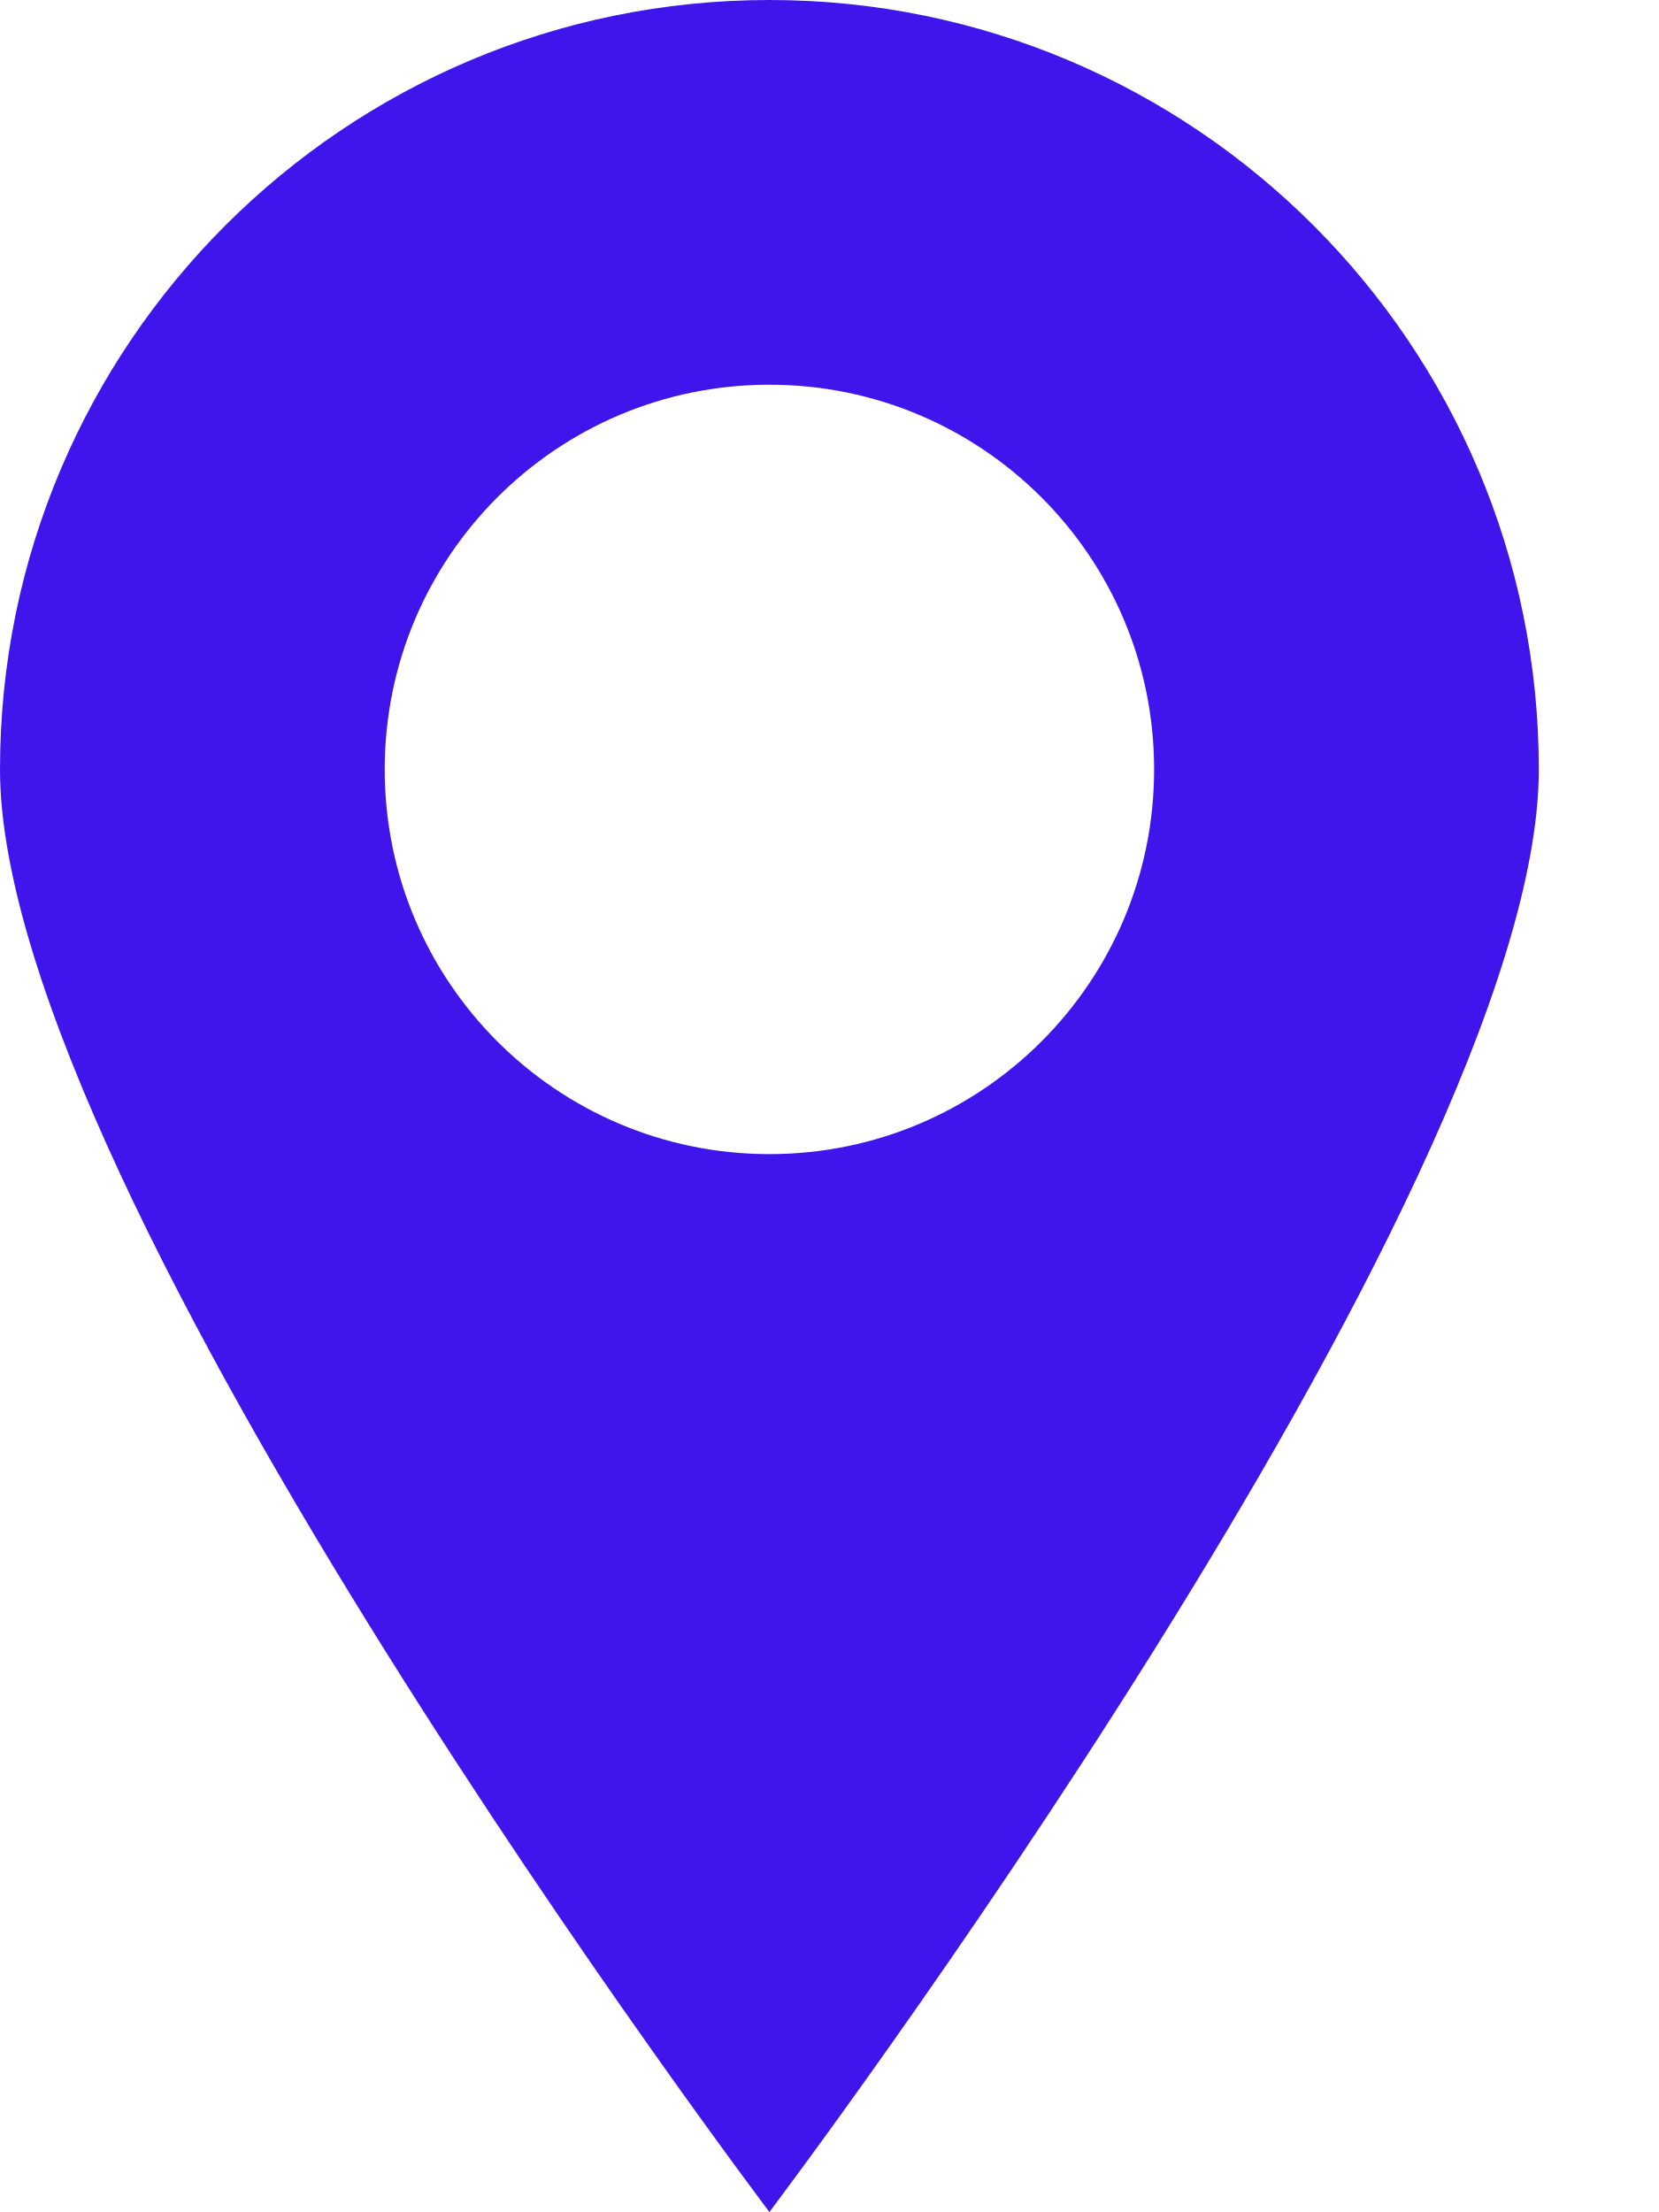
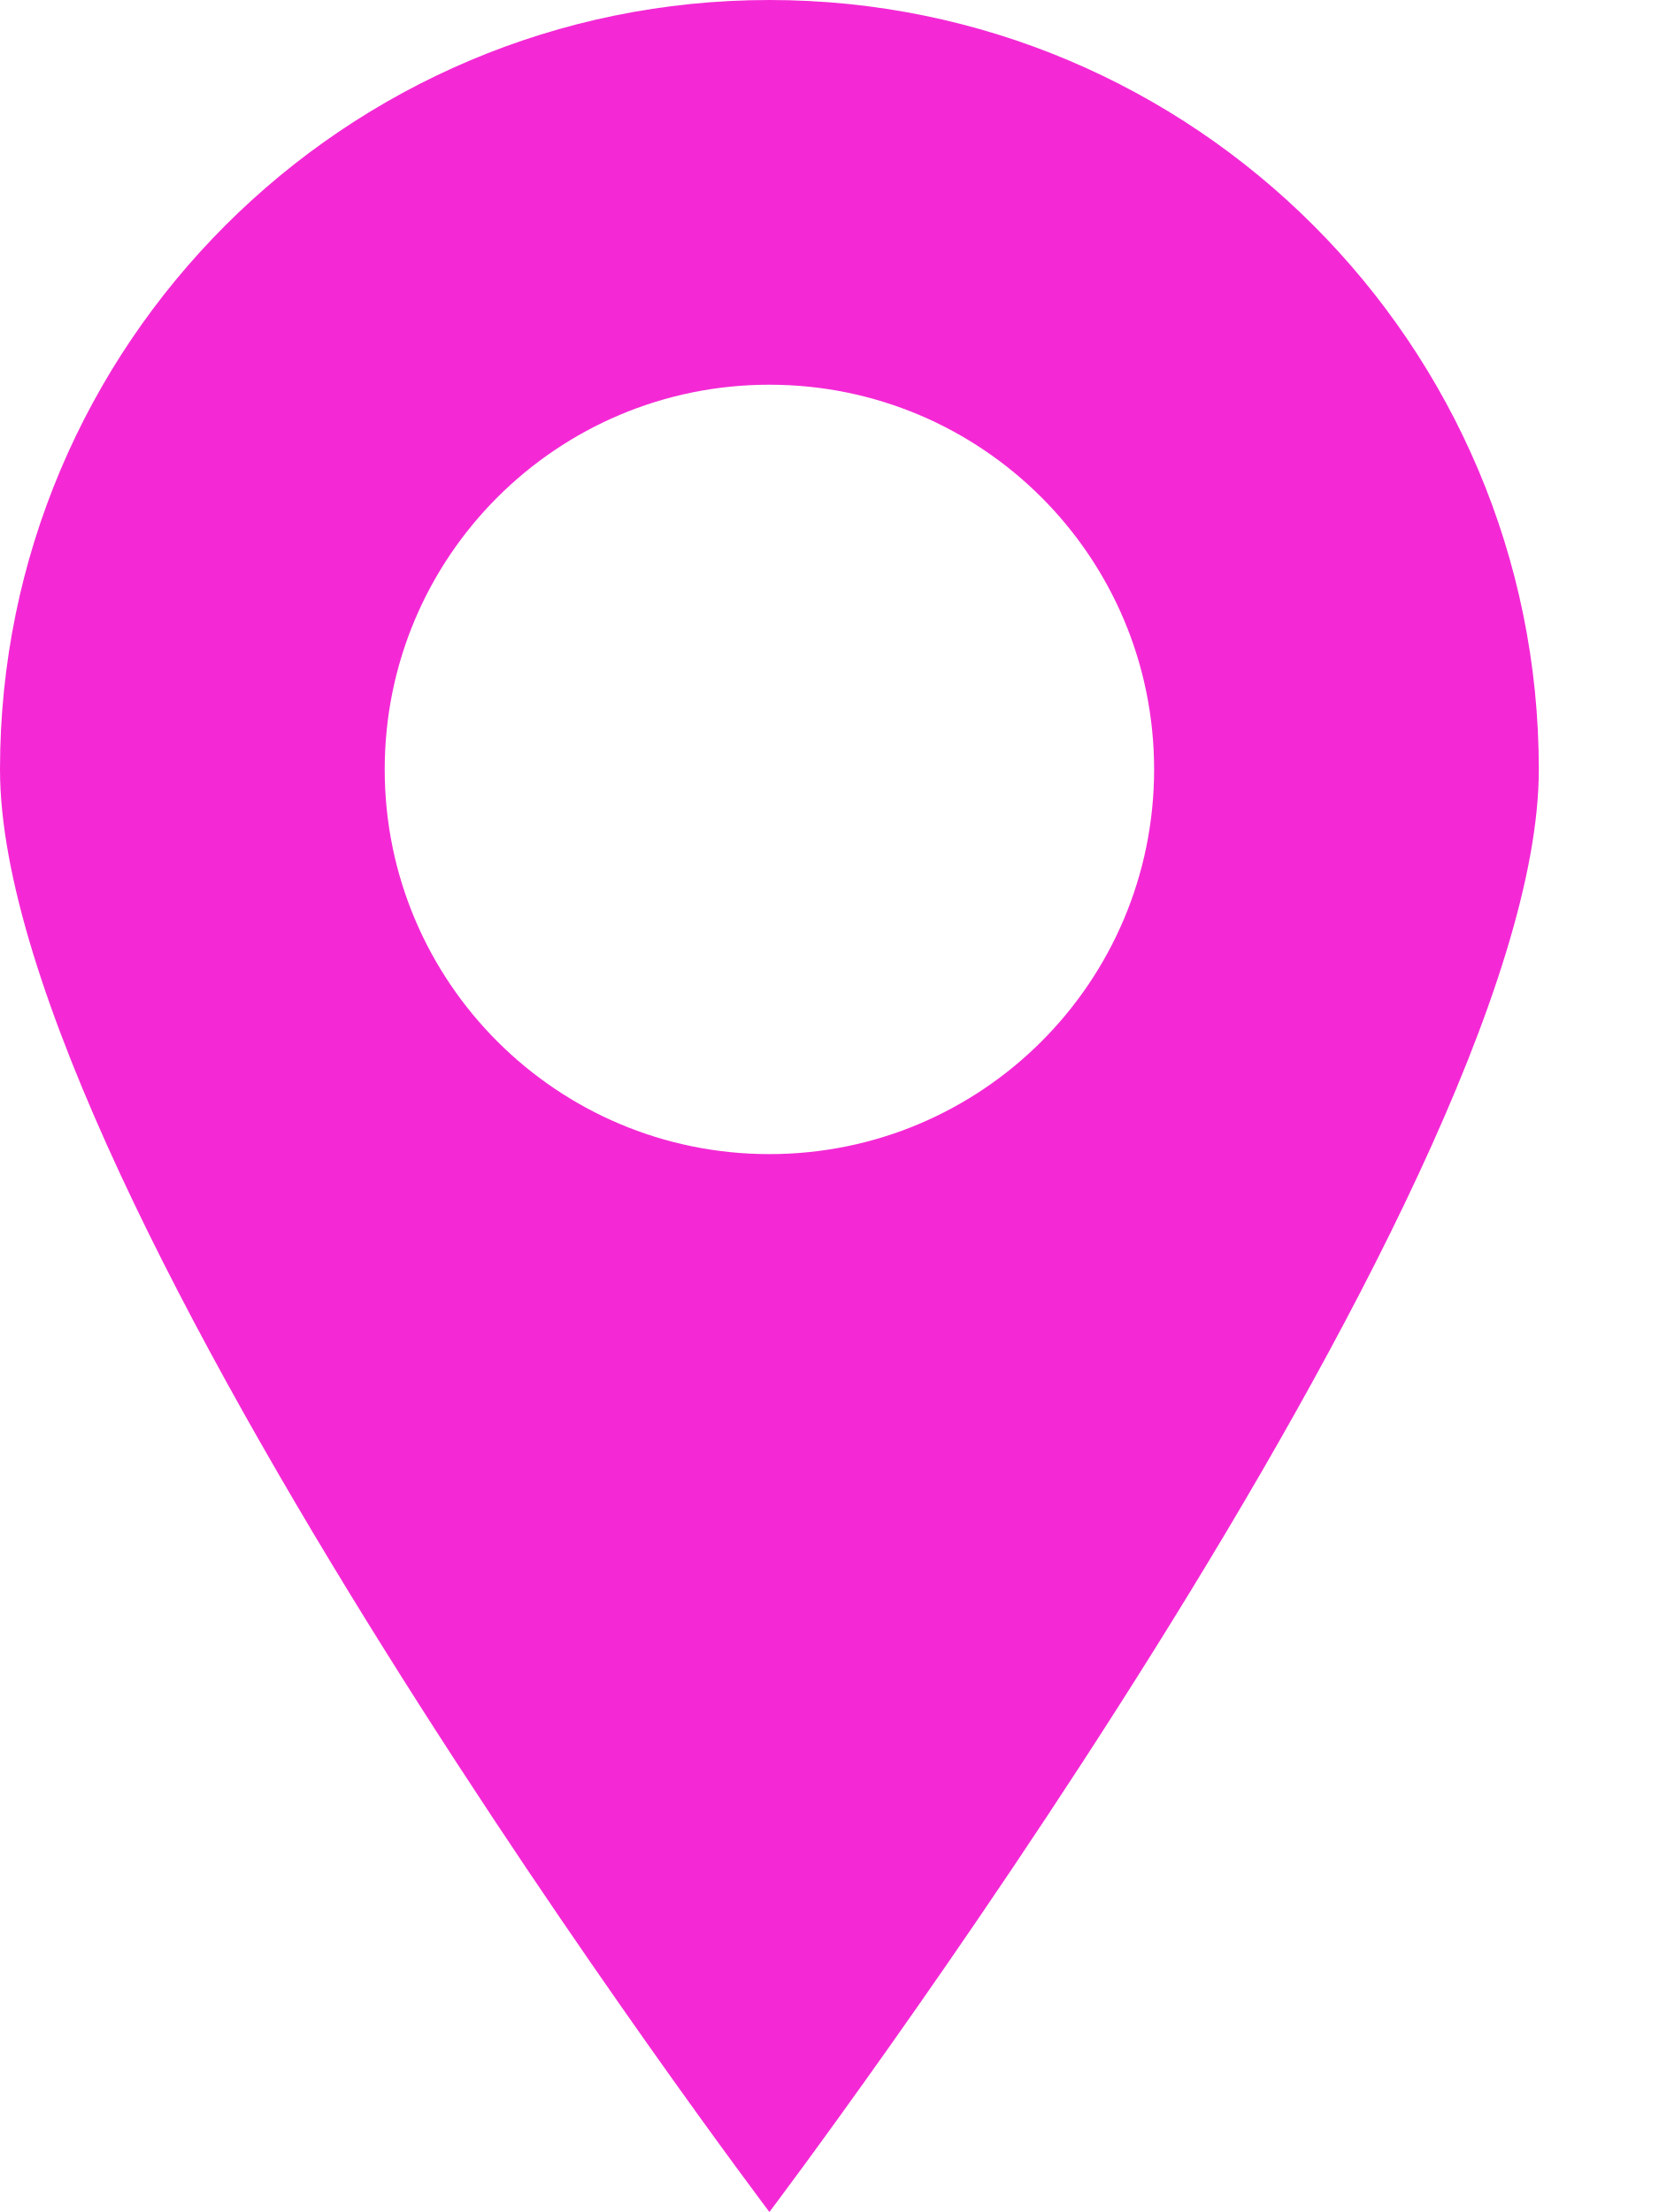
<svg xmlns="http://www.w3.org/2000/svg" width="9" height="12" viewBox="0 0 9 12" fill="none">
-   <path fill-rule="evenodd" clip-rule="evenodd" d="M4.174 12C4.174 12 8.348 6.479 8.348 4.174C8.348 1.869 6.479 0 4.174 0C1.869 0 0 1.869 0 4.174C0 6.479 4.174 12 4.174 12ZM4.174 6.261C5.327 6.261 6.261 5.327 6.261 4.174C6.261 3.021 5.327 2.087 4.174 2.087C3.021 2.087 2.087 3.021 2.087 4.174C2.087 5.327 3.021 6.261 4.174 6.261Z" fill="#4015EC" />
+   <path fill-rule="evenodd" clip-rule="evenodd" d="M4.174 12C4.174 12 8.348 6.479 8.348 4.174C8.348 1.869 6.479 0 4.174 0C1.869 0 0 1.869 0 4.174C0 6.479 4.174 12 4.174 12ZM4.174 6.261C5.327 6.261 6.261 5.327 6.261 4.174C6.261 3.021 5.327 2.087 4.174 2.087C3.021 2.087 2.087 3.021 2.087 4.174C2.087 5.327 3.021 6.261 4.174 6.261Z" fill="#F429D5" />
</svg>
